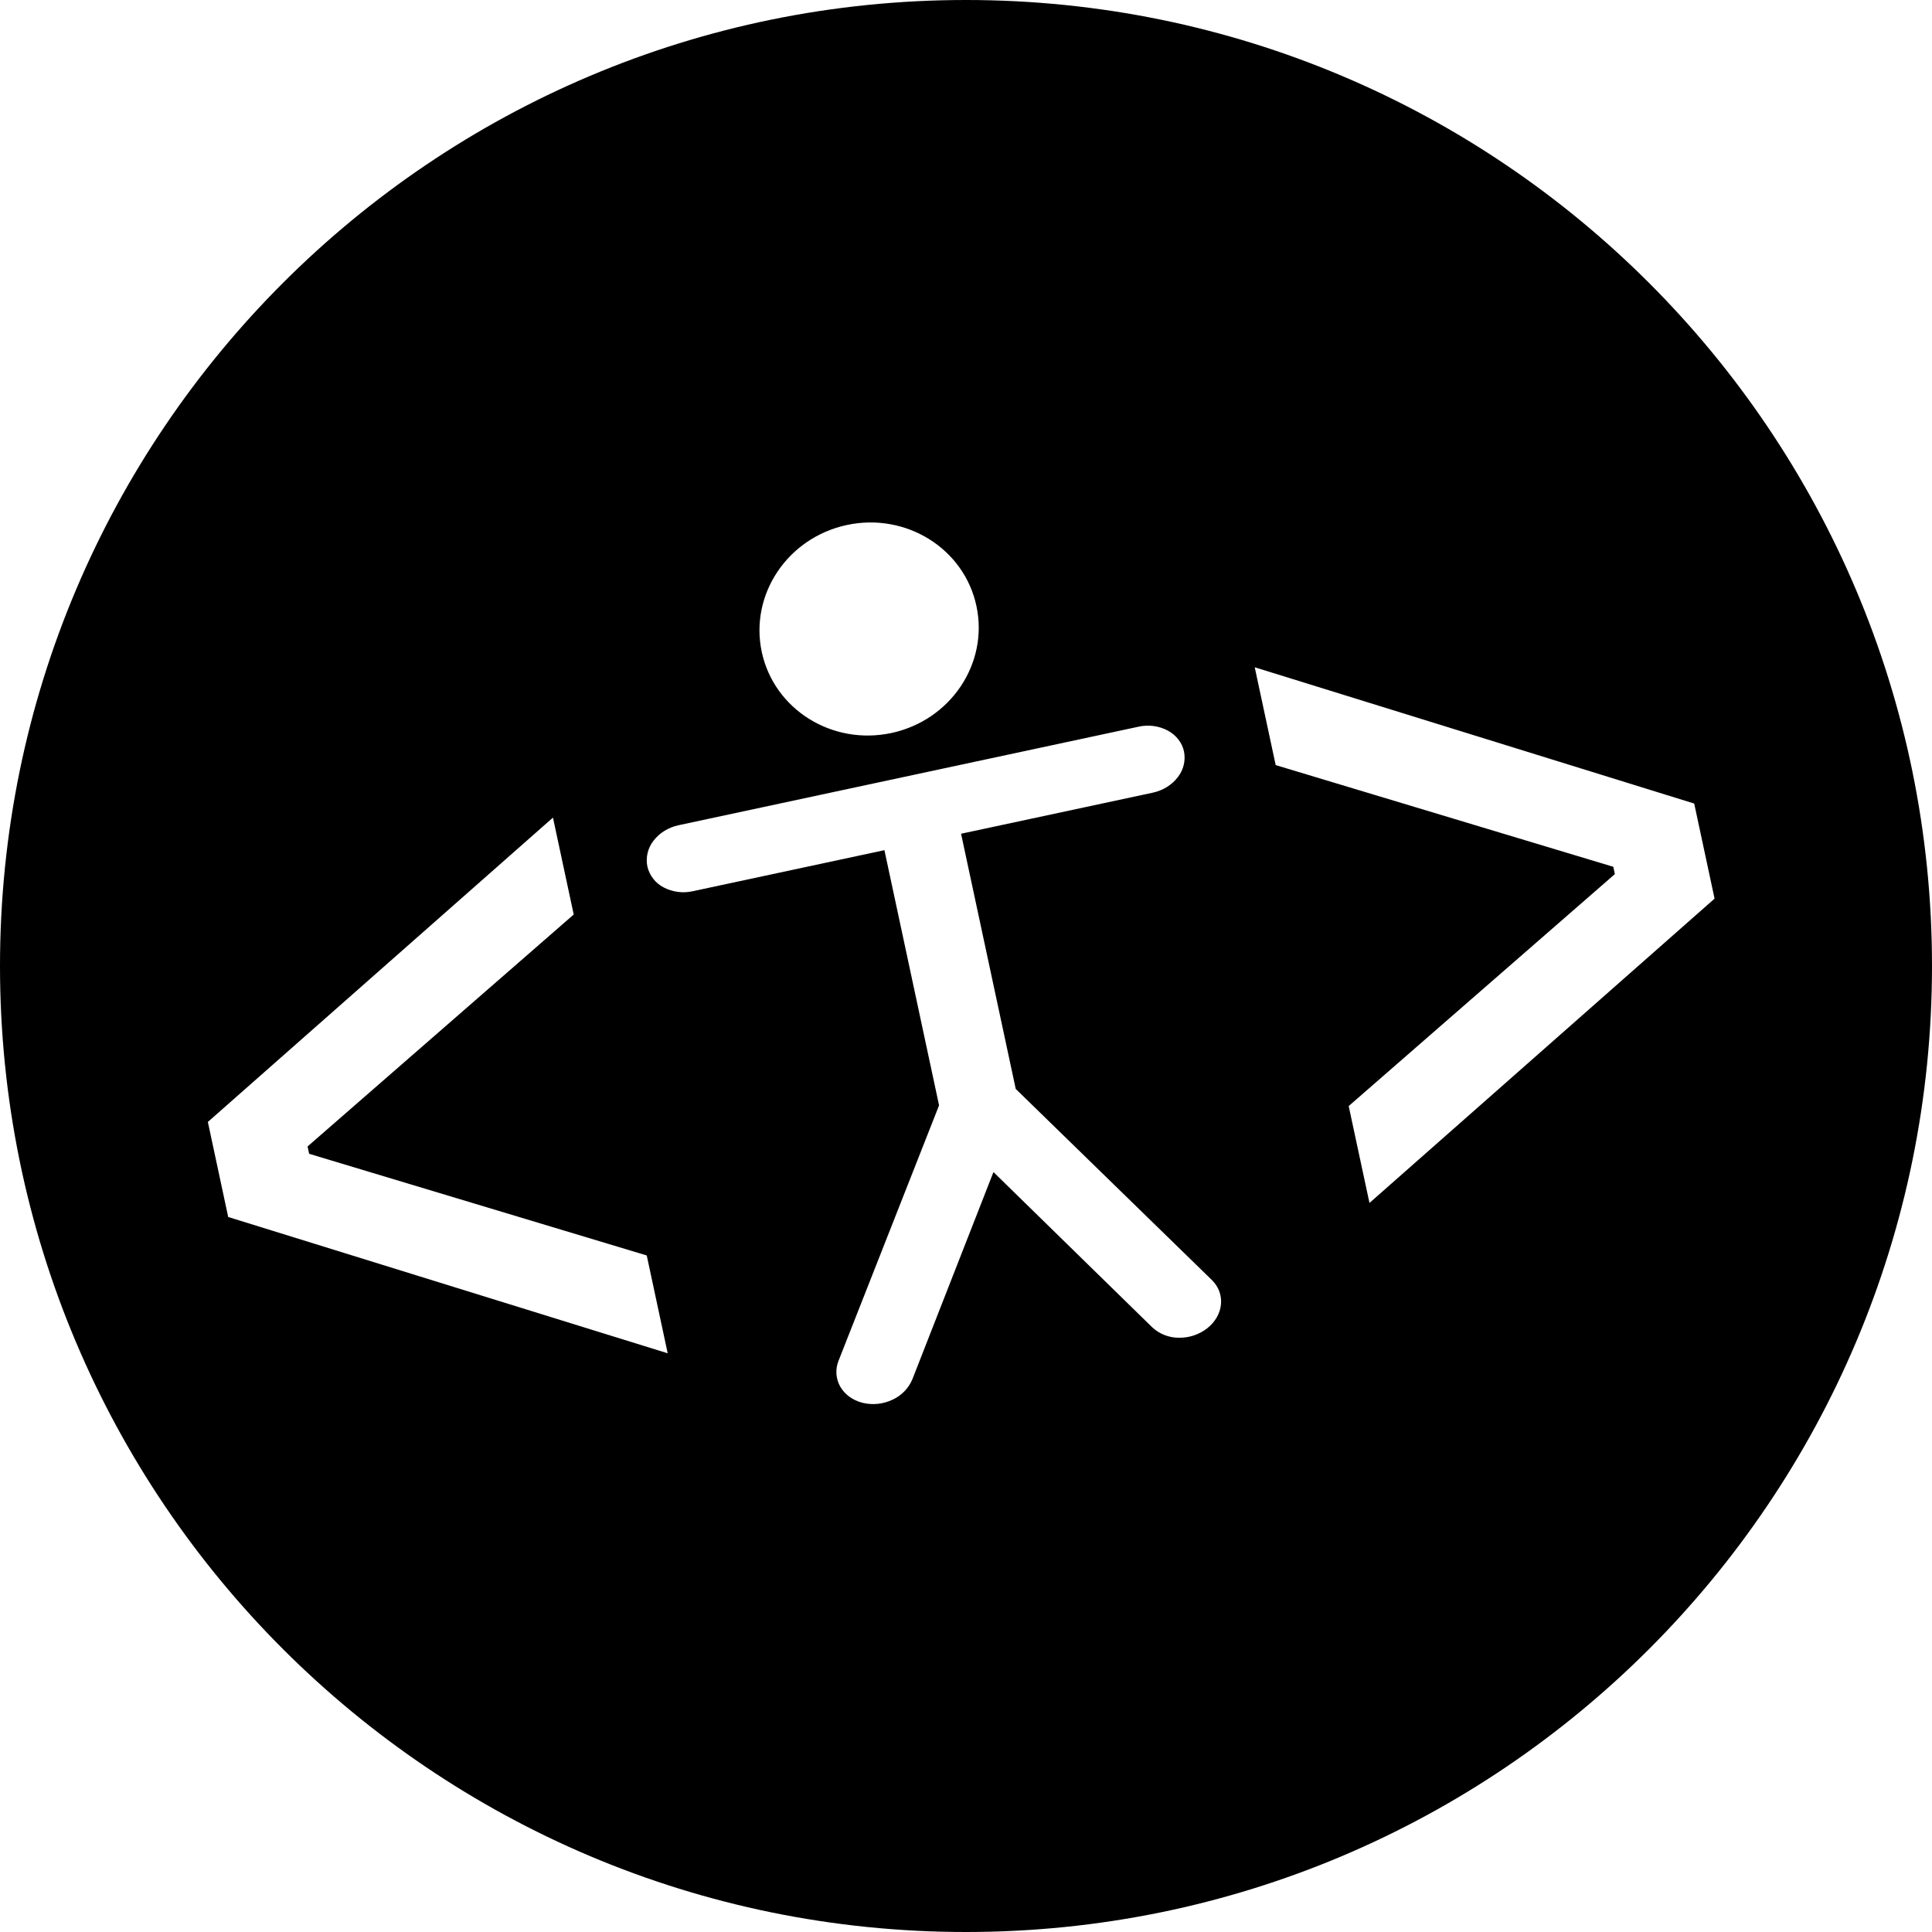
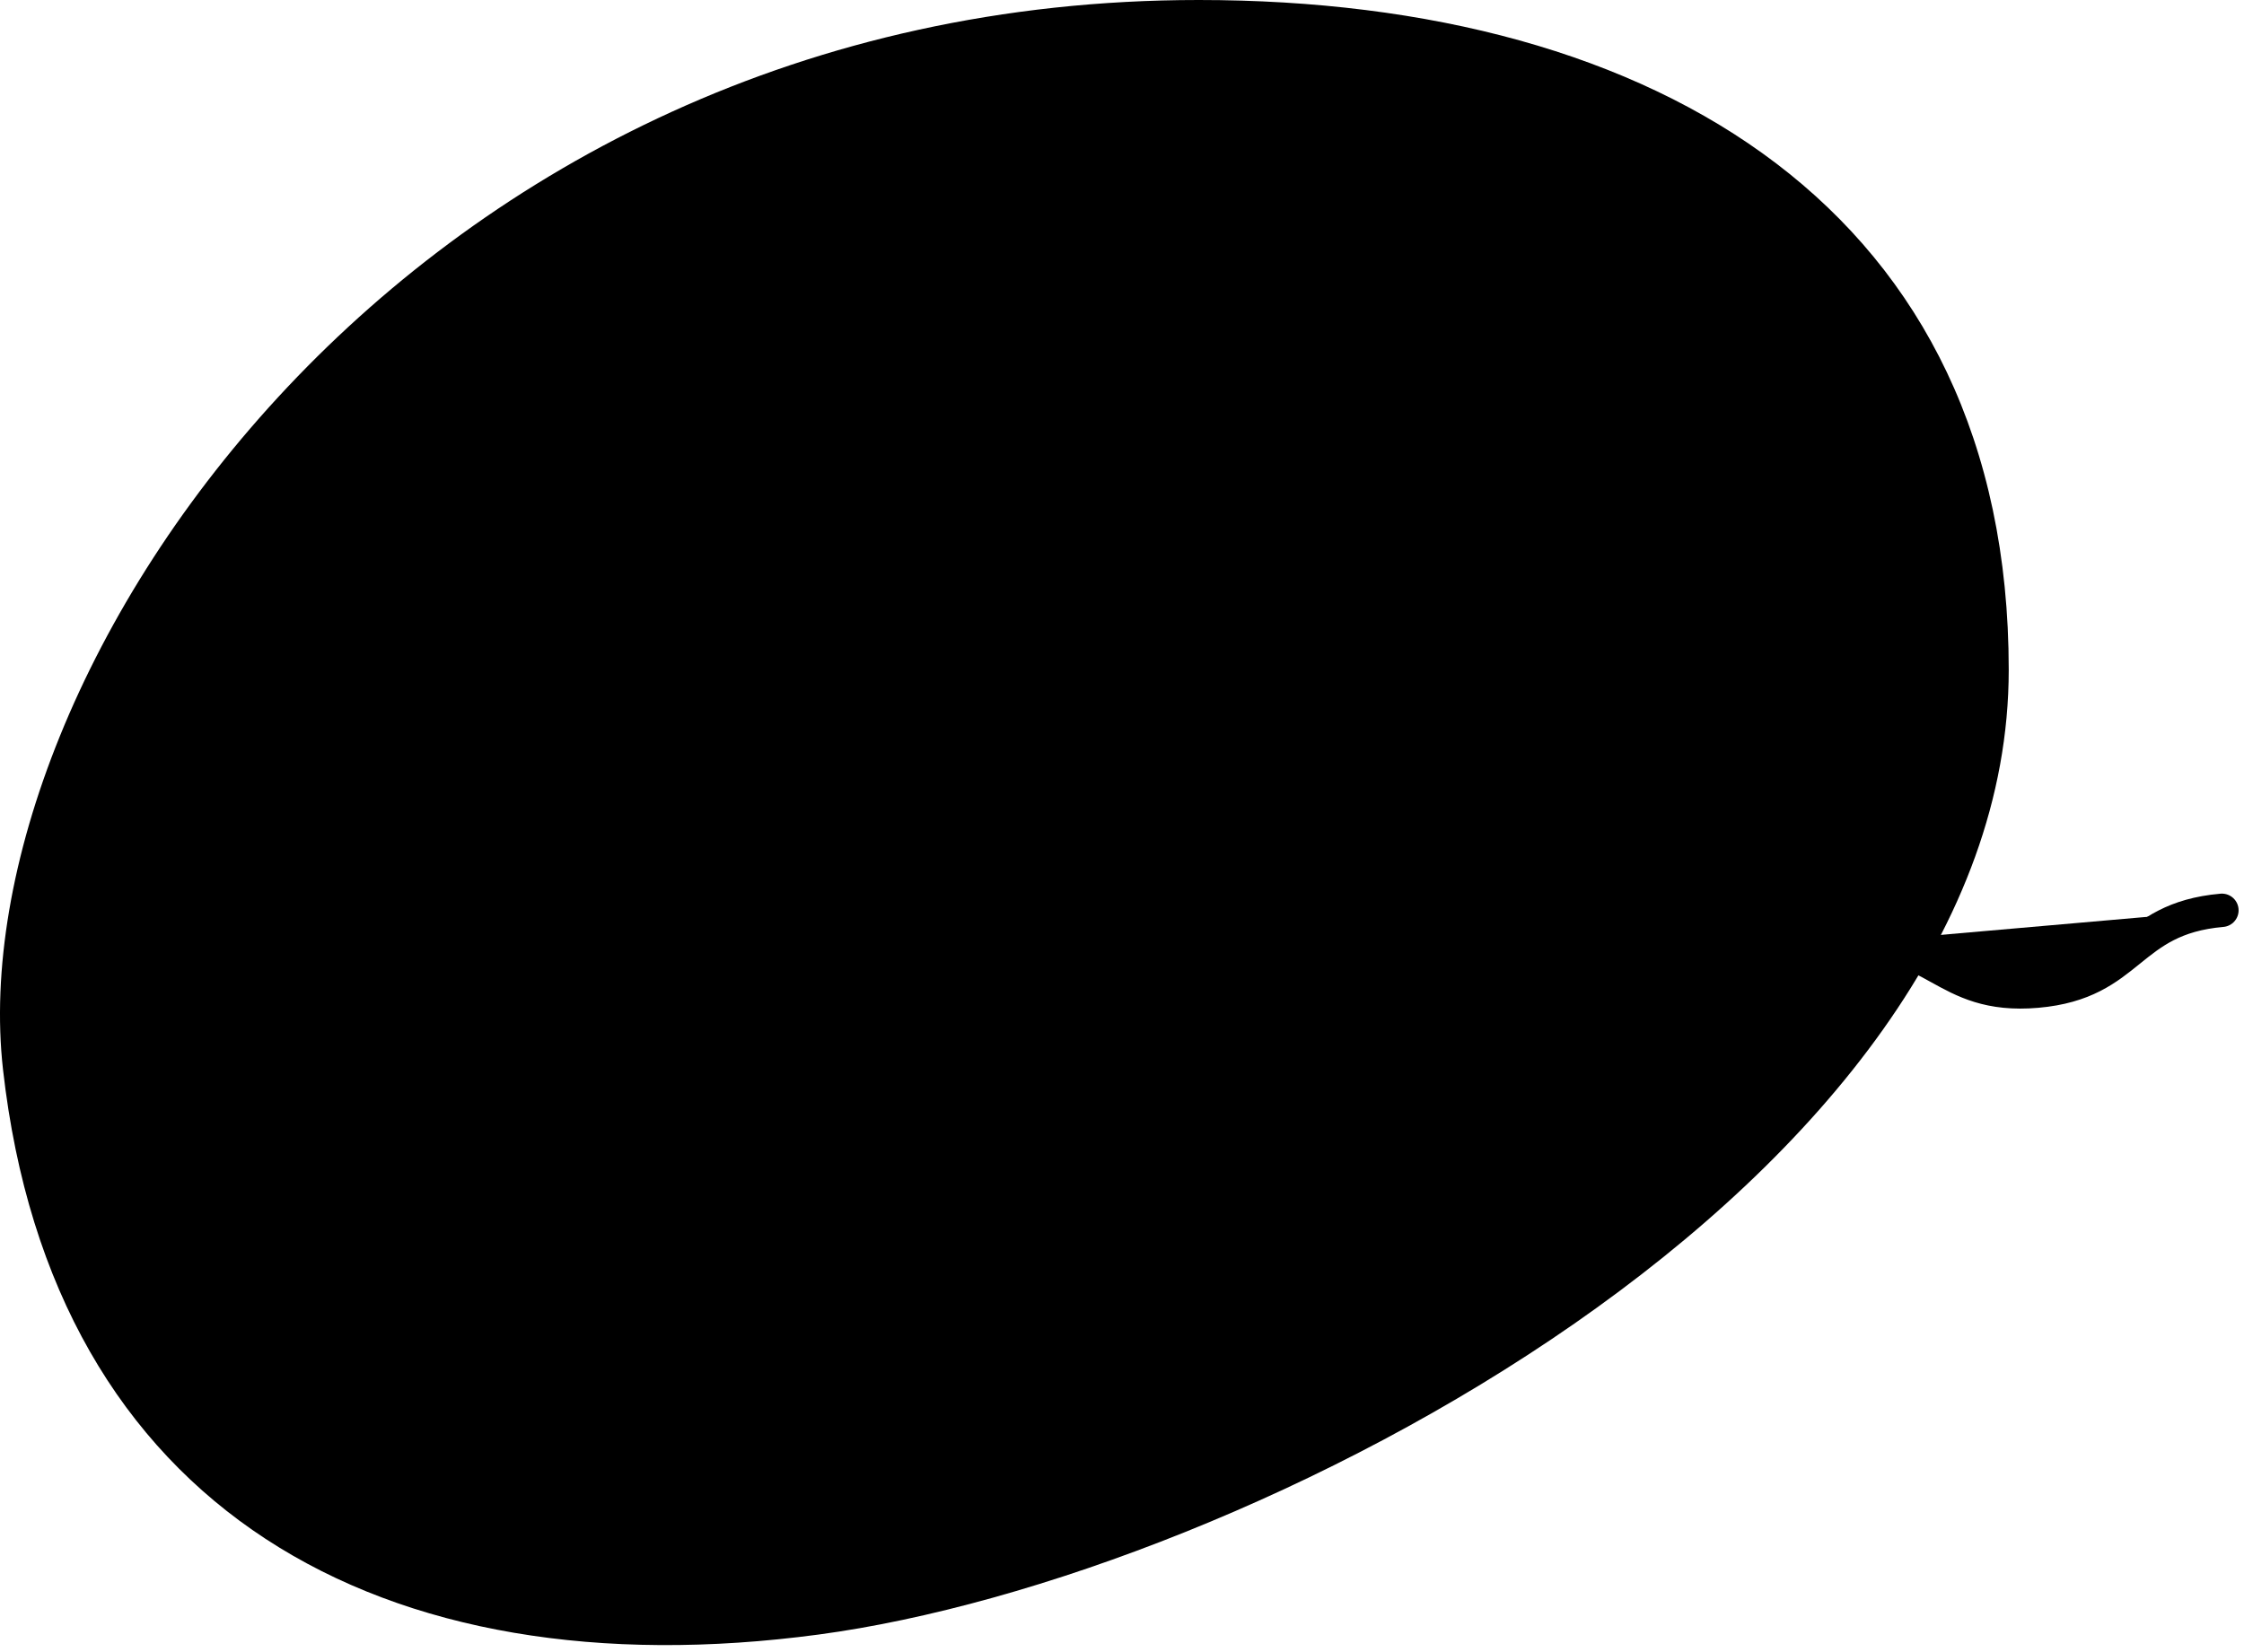
- <svg xmlns="http://www.w3.org/2000/svg" class="logo__image" aria-hidden="true" viewBox="0 0 85 85">
-   <path fill-rule="evenodd" clip-rule="evenodd" d="M42.5 85C65.972 85 85 65.972 85 42.5S65.972 0 42.5 0 0 19.028 0 42.5 19.028 85 42.5 85Zm-3.283-52.75c2.608-.56 4.284-3.06 3.742-5.588-.54-2.527-3.094-4.123-5.702-3.564-2.608.559-4.283 3.06-3.742 5.587.541 2.527 3.094 4.123 5.702 3.564Zm-9.361 4.056 20.238-4.335a1.876 1.876 0 0 1 1.283.17c.375.204.632.535.714.92a1.39 1.39 0 0 1-.274 1.133c-.258.34-.654.585-1.101.681l-8.433 1.806 2.405 11.227 8.627 8.405c.295.287.44.672.403 1.07-.037.399-.253.777-.601 1.053a1.978 1.978 0 0 1-1.254.419 1.719 1.719 0 0 1-1.172-.461l-6.983-6.828-3.568 9.118a1.72 1.72 0 0 1-.88.9 1.978 1.978 0 0 1-1.315.133c-.43-.11-.783-.367-.98-.715a1.311 1.311 0 0 1-.07-1.141l4.42-11.23-2.404-11.227-8.433 1.806a1.875 1.875 0 0 1-1.284-.17 1.39 1.39 0 0 1-.713-.92 1.39 1.39 0 0 1 .273-1.134c.258-.34.655-.585 1.102-.68ZM10.04 53.543l-.895-4.182 15.183-13.39.913 4.264-11.71 10.205.07.322 14.853 4.473.922 4.304-19.335-5.996Zm61.007-15.086-11.71 10.205.914 4.263 15.183-13.389-.896-4.183-19.335-5.995.922 4.303 14.853 4.474.069.322Z" />
+ <svg xmlns="http://www.w3.org/2000/svg" viewBox="0 0 269 198" class="logo__link-svg">
+   <path class="logo__link-svg-path" d="M0.36 128.243C-4.96 80.963 48.91 0 143.698 0C198.853 0 240.797 25.5 240.797 80.317C240.797 142 149.515 189.124 98.12 196C45.797 203 6.297 181 0.36 128.243Z" />
+   <path fill="currentColor" d="M46.809 170.197c-.354-.256-.548-.581-.583-.976-.034-.394.124-.728.476-1.002 2.826-2.787 5.447-5.136 7.864-7.048.21-.129.445-.205.708-.228.285-.025.548.074.788.296.262.22.407.483.434.79.026.307-.037.588-.192.845-.205.172-2.544 2.21-7.017 6.113.56.348 1.804 1.056 3.73 2.125 1.948 1.066 3.38 1.912 4.297 2.539.2.269.312.536.335.799.02.241-.1.505-.362.793-.264.266-.549.412-.856.439-.284.025-.474.009-.567-.049-.984-.643-2.44-1.509-4.368-2.6-1.907-1.092-3.469-2.037-4.687-2.836Zm22.666-10.695-.588-6.342c-.104-1.183.217-1.808.962-1.873.767-.067 1.223.224 1.369.874.068.281.274 1.997.615 5.147.342 3.15.7 6.1 1.073 8.85.395 2.748.697 5.317.906 7.706.058.657-.407 1.029-1.393 1.115-.658.058-1.027-.374-1.107-1.294-.877.827-1.962 1.298-3.255 1.411-1.644.144-3.035-.353-4.172-1.49-1.116-1.139-1.752-2.607-1.91-4.405-.157-1.797.058-3.505.645-5.124.608-1.643 1.66-2.873 3.156-3.688.928-.501 1.841-.791 2.74-.869.328-.029.648-.035.959-.018Zm.558 4.489c-.195-.468-.413-.814-.654-1.036-.242-.243-.496-.376-.763-.397a3.495 3.495 0 0 0-.896-.021c-.351.031-.767.2-1.248.507s-.871.772-1.17 1.394c-.598 1.245-.839 2.525-.724 3.84.113 1.293.458 2.334 1.035 3.123.597.765 1.367 1.106 2.31 1.023.963-.084 1.678-.621 2.144-1.612.465-.99.634-2.219.505-3.688-.144-1.643-.323-2.688-.539-3.133Zm8.722-10.734c.395-.034.784.12 1.167.461.383.342.593.721.63 1.138.034.394-.128.817-.486 1.268-.336.449-.712.692-1.129.728-.416.037-.815-.105-1.196-.425-.36-.322-.564-.757-.611-1.305-.093-1.052.428-1.672 1.56-1.859l.065-.006Zm2.888 17.106.234 2.298c.037.416-.097.782-.4 1.095-.306.292-.646.454-1.018.487-.548.048-.857-.201-.927-.747-.897-6.967-1.377-10.822-1.443-11.568a45.924 45.924 0 0 1-.14-2.737c.01-.398.244-.617.705-.658 1.161-.101 1.86.312 2.096 1.241.108.477.174.857.2 1.142l.049 2.083.644 7.364Zm16.003-13.458c.307-.027.546.062.719.268.17.184.267.396.288.637l-.004.332c-.716 2.426-1.228 4.392-1.538 5.899a102.326 102.326 0 0 1-.456 2.358c-.088.516-.24 1.424-.458 2.724-.217 1.299-.365 2.14-.442 2.523-.241.772-.745 1.191-1.513 1.258-.372.033-.656-.185-.852-.654-.893-2.13-2.14-4.517-3.74-7.159-1.6-2.643-2.517-4.153-2.748-4.53-.212-.401-.332-.766-.361-1.095-.029-.328.086-.659.344-.99.28-.334.606-.517.979-.55.372-.032.707.137 1.005.509.283.461 1.08 1.749 2.392 3.865 1.333 2.114 2.285 3.786 2.857 5.017.01-.134.063-.414.158-.842.779-3.977 1.446-6.829 2.001-8.556.32-.624.777-.962 1.369-1.014Zm6.243-.348c.241-.021.486.002.735.069.249.066.547.195.895.385.368.167.704.347 1.008.541.324.171.765.419 1.324.746.559.326 1.302.747 2.231 1.262.928.515 2.155 1.291 3.681 2.328.519.374.795.748.827 1.12.031.351-.113.728-.431 1.131l-.54.644c-.18.214-.681.667-1.504 1.357l-.926.777c-.412.345-1.133.938-2.163 1.779a38.709 38.709 0 0 0-2.826 2.533c-.104.075-.309.126-.616.153-.307.027-.614-.079-.922-.317-.286-.24-.443-.513-.47-.82-.028-.329.014-.597.129-.806.984-.859 2.26-1.932 3.826-3.217 1.588-1.287 2.759-2.284 3.515-2.991-.678-.426-1.736-1.029-3.173-1.809a447.403 447.403 0 0 1-4.915-2.783c-.315-.326-.486-.642-.513-.949-.027-.307.039-.567.197-.779.18-.215.39-.333.631-.354Z" />
+   <path stroke="currentColor" stroke-linecap="round" stroke-miterlimit="10" stroke-width="4" d="M37.955 129.137c11.424-1 12.098 6.699 23.521 5.7 11.424-1 10.75-8.699 22.175-9.698 11.424-1 12.097 6.699 23.494 5.702 11.424-.999 10.751-8.698 22.148-9.695 11.424-1 12.097 6.699 23.494 5.702 11.424-1 10.751-8.698 22.174-9.698 11.424-.999 12.098 6.7 23.522 5.7 11.423-.999 10.75-8.698 22.174-9.698 11.424-.999 12.097 6.7 23.522 5.7 11.423-.999 10.749-8.698 22.173-9.697" />
+   <ellipse cx="180.489" cy="89.24" fill="currentColor" rx="8.943" ry="6.686" transform="rotate(-5 180.489 89.24)" />
+   <path fill="currentColor" stroke="currentColor" stroke-width=".3" d="m213.386 96.552.147-.03-.03-.147-2.457-12.266c-1.117-5.575-6.146-9.14-11.587-8.05-5.47 1.095-8.738 6.323-7.621 11.898l2.457 12.267.03.147.147-.03 3-.6.147-.03-.029-.147-2.458-12.267c-.757-3.78 1.37-7.22 4.987-7.944 3.587-.719 6.875 1.635 7.632 5.416l2.458 12.266.029.148.147-.03 3.001-.601Z" />
+   <path fill="currentColor" d="M156.169 71.198c8.129.897 13.618 8.104 12.686 16.546l-2.04 18.491-3.708-.409 2.041-18.491c.705-6.388-3.359-11.764-9.389-12.43-6.074-.67-11.212 3.691-11.917 10.079l-2.04 18.491-3.708-.409 2.041-18.492c.931-8.441 7.86-14.278 16.034-13.376ZM134.393 102.629l.25 2.857-15.127 1.323-.25-2.857 15.127-1.323ZM75.155 101.711c1.307 1.479 2.567 2.607 3.778 3.385 1.209.76 2.192 1.107 2.948 1.041.945-.083 1.944-.352 2.995-.808l.325 3.713c-.82.522-1.961.847-3.422.974-1.564.137-3.112-.238-4.645-1.126-1.515-.889-3.115-2.256-4.8-4.1-1.404 2.166-2.793 3.812-4.167 4.936-1.358 1.106-2.802 1.726-4.331 1.86-1.427.125-2.624.005-3.59-.361l-.326-3.713c.252.1.7.182 1.347.246.646.065 1.158.081 1.537.048.98-.086 1.959-.57 2.938-1.452.995-.901 2.053-2.267 3.174-4.097-2.328-2.065-4.072-3.99-5.233-5.776-1.145-1.805-1.793-3.567-1.943-5.286-.226-2.578.449-4.767 2.023-6.567 1.575-1.8 3.754-2.823 6.538-3.066 2.767-.242 5.082.386 6.945 1.886 1.862 1.482 2.906 3.521 3.133 6.116.29 3.318-1.45 7.367-5.224 12.147ZM92.012 93.013c-1.953.17-3.618-1.227-3.803-3.339-.199-2.27 1.203-3.882 3.156-4.053 1.849-.162 3.615 1.173 3.813 3.444.185 2.112-1.318 3.786-3.166 3.948ZM53.592 96.376c-1.953.17-3.618-1.226-3.803-3.338-.199-2.27 1.203-3.883 3.157-4.054 1.848-.161 3.614 1.174 3.812 3.444.185 2.112-1.318 3.786-3.166 3.948ZM108.182 107.188l-.758-8.662-4.795.42-.336-3.842 4.795-.42-.582-6.651c2.769-1.212 4.902-2.862 6.399-4.95 1.515-2.09 2.164-4.372 1.947-6.847-.373-4.262-2.725-6.204-7.056-5.825-1.22.107-2.489.452-3.806 1.035a13.781 13.781 0 0 0-3.47 2.2l-2.032-3.33c2.508-2.21 5.567-3.474 9.176-3.79 3.523-.308 6.316.33 8.377 1.917 2.078 1.585 3.258 3.984 3.539 7.198.244 2.784-.355 5.443-1.796 7.976-1.424 2.532-3.557 4.676-6.399 6.431l.37 4.228 5.697-.498.336 3.84-5.697.5.757 8.662-4.666.408ZM69.465 66.36c6.824-.597 12.608-.245 17.352 1.054 4.766 1.298 8.247 3.47 10.443 6.516l-4.832.423c-3.871-3.783-11.393-5.186-22.564-4.209-5.226.457-9.65 1.373-13.275 2.746-3.625 1.374-6.24 3.135-7.844 5.285l-4.832.422c1.9-3.456 5.017-6.214 9.353-8.274 4.335-2.076 9.735-3.397 16.199-3.963ZM28.153 101.589l5.697-.498-.37-4.228c-3.141-1.267-5.632-3.014-7.472-5.243-1.84-2.23-2.883-4.736-3.126-7.52-.281-3.214.464-5.782 2.235-7.703 1.772-1.922 4.41-3.036 7.917-3.343 3.627-.317 6.867.395 9.72 2.137l-1.448 3.634c-1.134-.698-2.41-1.218-3.825-1.562-1.399-.345-2.7-.465-3.902-.36-4.314.378-6.285 2.697-5.912 6.96.218 2.492 1.254 4.635 3.108 6.43 1.872 1.793 4.25 3.04 7.134 3.74l.582 6.652 4.795-.42.336 3.841-4.795.42.758 8.662-4.64.406-.759-8.662-5.697.498-.336-3.841Z" />
</svg>
